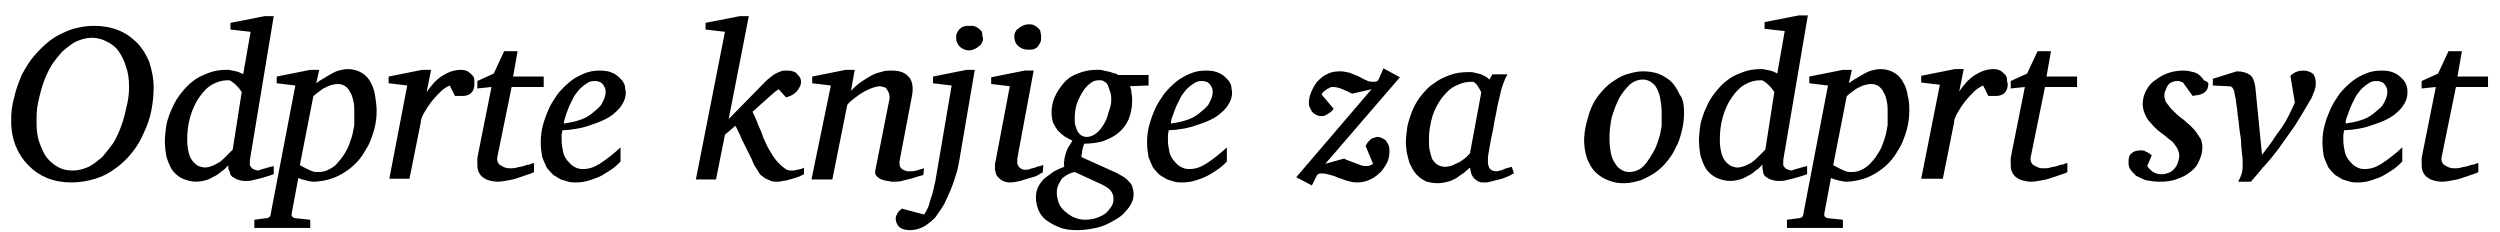
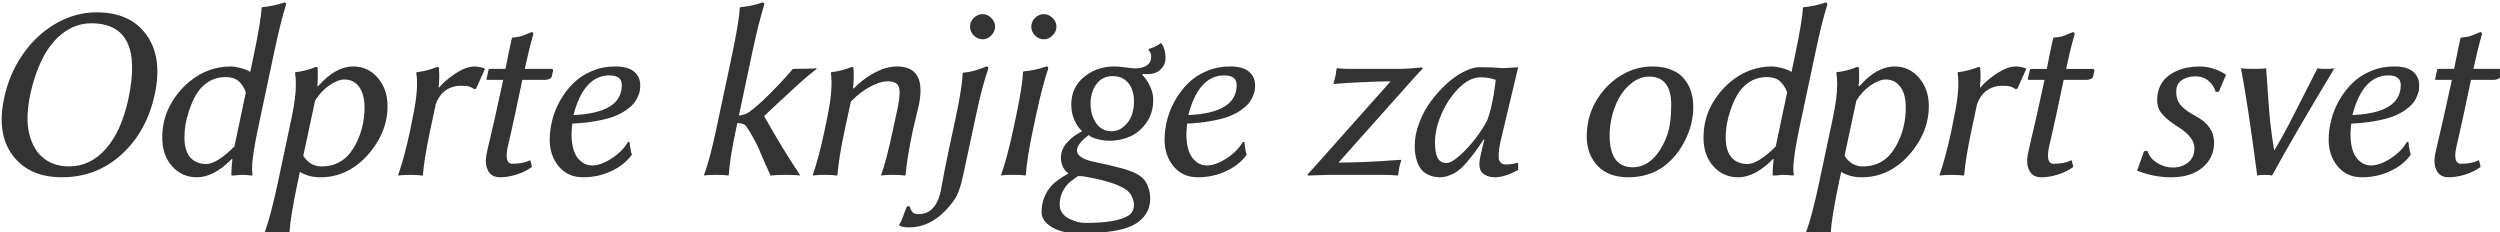
- <svg xmlns="http://www.w3.org/2000/svg" width="108" height="10" fill="none">
-   <path fill="#000" d="m106.097 3.758-.612 2.996c-.032.097 0 .161 0 .226.033.064.065.129.129.161l.194.097a.546.546 0 0 0 .225.032c.097 0 .193 0 .29-.032.097-.033.193-.033.29-.065.097-.032.161-.064.258-.064a.457.457 0 0 1 .193-.065v.387c-.032.032-.129.064-.225.097-.129.032-.258.096-.387.128a2.12 2.12 0 0 1-.483.13 2.537 2.537 0 0 1-.451.064c-.162 0-.323-.032-.419-.065-.129-.032-.194-.096-.29-.16a.691.691 0 0 1-.161-.258c-.033-.097-.033-.226-.033-.323v-.193c0-.064.033-.129.033-.193l.58-2.9-.613.064V3.5l.709-.322.451-.967h.58l-.193 1.096h1.321v.451h-1.386Zm-2.964.225c0-.064 0-.128-.032-.193-.032-.064-.064-.129-.097-.16-.032-.033-.096-.098-.161-.098-.064-.032-.129-.032-.225-.032a.517.517 0 0 0-.29.097 1.77 1.77 0 0 0-.29.225c-.097.097-.161.194-.258.323l-.193.386c-.065.13-.097.258-.161.42-.065.16-.097.257-.097.386.193-.033.419-.065.612-.13.226-.064.419-.16.58-.29.161-.128.322-.257.419-.386.129-.225.193-.386.193-.547Zm.87 0a.906.906 0 0 1-.129.484 1.28 1.28 0 0 1-.322.386c-.129.13-.29.226-.483.323-.193.096-.387.16-.58.225a3.401 3.401 0 0 1-.612.161 3.958 3.958 0 0 1-.612.065c0 .064-.033.129-.033.225v.226c0 .16.033.322.065.483.032.161.096.258.193.387.097.096.161.193.29.257a.69.69 0 0 0 .387.097c.225 0 .451-.064.709-.225a6.56 6.56 0 0 0 .902-.71v.613a3.016 3.016 0 0 1-.322.29c-.129.097-.29.193-.452.29-.161.096-.354.16-.547.225a1.88 1.88 0 0 1-.612.097c-.097 0-.194 0-.323-.032-.096-.032-.225-.065-.322-.097-.096-.064-.225-.129-.322-.193a2.906 2.906 0 0 1-.29-.322 6.322 6.322 0 0 1-.193-.451 3.548 3.548 0 0 1-.065-.645c0-.258.032-.515.097-.74.064-.259.161-.484.258-.71.096-.225.257-.45.386-.644a3.93 3.93 0 0 1 .516-.516 2.32 2.32 0 0 1 .612-.354c.225-.097.451-.129.677-.129.225 0 .418.032.547.097.161.064.258.16.355.258a.671.671 0 0 1 .193.322.913.913 0 0 1 .032.257Zm-3.963-.386c0 .097 0 .161-.032.225a.458.458 0 0 1-.064.194c-.033.064-.033.129-.065.16-.032.065-.032.097-.064.13-.226.386-.451.773-.677 1.127a65.63 65.63 0 0 0-.709 1c-.225.29-.45.58-.676.805-.194.257-.387.45-.516.612h-.547c.064-.13.128-.258.16-.387.033-.129.033-.225.033-.354v-.13c0-.096 0-.192-.032-.321 0-.13-.033-.29-.033-.451 0-.161-.032-.355-.064-.548-.032-.193-.032-.387-.065-.548-.032-.193-.032-.354-.064-.515-.032-.161-.032-.323-.064-.42-.033-.128-.033-.225-.065-.29-.032-.064-.064-.128-.096-.128-.033-.032-.065-.032-.13-.032l-.676-.032v-.29l1.031-.323c.258 0 .451.065.58.161.129.097.193.29.225.516l.29 2.932c.162-.226.323-.419.452-.612.128-.194.257-.387.386-.548a4.52 4.52 0 0 0 .322-.548c.097-.193.162-.354.258-.547l-.193-1.16c.064-.065.129-.097.225-.161a.953.953 0 0 1 .323-.065c.193 0 .354.065.45.161a.687.687 0 0 1 .097.387Zm-4.64.032a.607.607 0 0 1-.064.258c-.064.064-.096.129-.193.16a.598.598 0 0 1-.226.065c-.064 0-.16.033-.193.033l-.419-.58c-.032 0-.032-.033-.096-.033-.033-.032-.097-.032-.162-.032a.607.607 0 0 0-.257.065.389.389 0 0 0-.161.16 1.571 1.571 0 0 0-.097.226c-.032.065-.032.13-.032.194 0 .096.032.16.064.257.065.097.13.161.194.258l.257.258c.097.097.194.16.323.258.096.096.193.16.29.257.096.097.193.194.257.29l.194.29c.032.097.064.226.064.322 0 .194-.032.387-.129.58a1.054 1.054 0 0 1-.354.484 1.689 1.689 0 0 1-.58.322c-.226.097-.484.129-.773.129-.226 0-.42-.032-.613-.065a5.25 5.25 0 0 1-.419-.193c-.096-.097-.193-.193-.257-.29-.065-.097-.065-.225-.065-.322 0-.161.032-.29.13-.355.096-.096.225-.128.418-.128.064 0 .129 0 .161.032s.097.032.129.064.097.032.097.065c.032.032.064.032.064.064l-.193.451a.981.981 0 0 0 .257.258.687.687 0 0 0 .387.097c.097 0 .193-.033.29-.065a.578.578 0 0 0 .226-.16.7.7 0 0 0 .16-.259c.033-.096.065-.225.065-.322a.607.607 0 0 0-.064-.258c-.032-.096-.097-.16-.161-.257-.065-.097-.162-.161-.258-.226-.097-.097-.193-.161-.322-.258a1.975 1.975 0 0 1-.29-.257c-.097-.097-.161-.194-.258-.29a1.506 1.506 0 0 1-.161-.323 1.156 1.156 0 0 1-.065-.354c0-.226.065-.451.162-.612a1.12 1.12 0 0 1 .418-.451 1.79 1.79 0 0 1 .548-.29c.193-.065.419-.097.612-.097.194 0 .322.032.451.065a.623.623 0 0 1 .29.16c.065.065.13.13.161.194.162.064.194.097.194.161Zm-7.055.129-.612 2.996c-.033.097 0 .161 0 .226.032.064.064.129.128.161l.194.097a.549.549 0 0 0 .225.032c.097 0 .194 0 .29-.032.097-.033.194-.033.29-.065.097-.032.161-.064.258-.064.064-.032.129-.065.193-.065v.387c-.032.032-.129.064-.225.097-.13.032-.258.096-.387.128a2.12 2.12 0 0 1-.483.13c-.161.032-.322.064-.451.064a1.43 1.43 0 0 1-.42-.065c-.128-.032-.192-.096-.29-.16a.703.703 0 0 1-.16-.258c-.032-.097-.032-.226-.032-.323v-.193c0-.064.032-.129.032-.193l.58-2.9-.612.064V3.5l.708-.322.451-.967h.58l-.193 1.096h1.321v.451h-1.385Zm-1.611-.097a.607.607 0 0 1-.065.258.388.388 0 0 1-.16.161.607.607 0 0 1-.258.065h-.355l-.225-.451a1.348 1.348 0 0 0-.387.257 4.954 4.954 0 0 0-.387.42 4.198 4.198 0 0 0-.322.482c-.097.162-.161.323-.161.451l-.483 2.417h-.935l.806-4.06-.806-.096v-.29l1.45-.29h.387l-.194.966c.194-.29.42-.547.677-.709.258-.16.516-.257.806-.257.129 0 .225.032.29.064.064.032.128.097.193.161a.293.293 0 0 1 .096.226c0 .096.033.16.033.225Zm-5.188 1.16c0-.129 0-.29-.032-.419-.032-.16-.064-.29-.129-.386a.693.693 0 0 0-.225-.29.544.544 0 0 0-.322-.097c-.13 0-.226.032-.355.065-.129.064-.225.096-.322.16-.097.065-.161.13-.258.194-.064.064-.129.097-.129.129l-.58 2.964c.033 0 .065.032.13.064l.193.097c.064.032.129.065.225.097.065.032.161.032.258.032a.91.91 0 0 0 .483-.129 1.3 1.3 0 0 0 .387-.322c.129-.129.225-.29.322-.451.097-.161.161-.355.226-.548.064-.193.096-.387.128-.58v-.58Zm.935-.032c0 .258-.032.515-.097.773a4.541 4.541 0 0 1-.258.71c-.129.225-.257.45-.419.643a2.567 2.567 0 0 1-.547.484 2.414 2.414 0 0 1-.645.322 2.744 2.744 0 0 1-.74.129c-.13 0-.258-.032-.387-.065a1.497 1.497 0 0 1-.29-.096l-.29 1.546c0 .065 0 .097.032.13a.246.246 0 0 0 .161.064l.612.064v.354h-2.416v-.354l.483-.064c.129 0 .226-.065.226-.194l1.063-5.541-.806-.097v-.29l1.45-.29H80l-.129.58c.097-.065.161-.129.29-.193.097-.065.226-.13.322-.194.13-.064.226-.129.355-.16.129-.033.257-.065.386-.065.258 0 .451.064.612.16a.98.98 0 0 1 .387.42c.097.16.161.354.193.58.065.225.065.45.065.644Zm-5.445 2.126v.226a.448.448 0 0 0 .096.129.244.244 0 0 0 .13.064c.031 0 .096.033.096.033.032 0 .064 0 .129-.033.064-.032.129-.032.225-.064.065-.032.13-.032.226-.065l.129-.032v.355c-.032 0-.097.032-.193.064-.097.032-.226.064-.323.097l-.386.096c-.13.033-.226.033-.323.033-.16 0-.257-.033-.354-.065-.097-.032-.161-.097-.225-.129a.293.293 0 0 1-.097-.225c-.032-.097-.032-.194-.032-.29-.097.096-.162.193-.29.258a1.157 1.157 0 0 1-.322.225c-.13.064-.226.129-.355.161a1.616 1.616 0 0 1-.387.065c-.257 0-.483-.065-.676-.162a1.206 1.206 0 0 1-.419-.386c-.097-.161-.161-.355-.226-.548a3.95 3.95 0 0 1-.064-.612c0-.258.032-.516.064-.741.065-.258.13-.483.258-.741.097-.226.226-.451.387-.645.16-.193.322-.386.515-.515.194-.161.42-.258.677-.354.258-.097.515-.13.773-.13.065 0 .13 0 .226.033.064 0 .129.032.193.032.064.032.129.032.161.065.065.032.097.032.129.064l.322-1.836-.87-.097v-.29l1.482-.29h.387l-1.063 6.25Zm-.387-2.932s0-.032-.064-.096c-.032-.065-.097-.129-.161-.193a.854.854 0 0 0-.194-.162c-.064-.064-.129-.064-.193-.064-.226 0-.451.064-.677.193-.225.13-.386.322-.547.548-.162.226-.29.516-.387.838a3.618 3.618 0 0 0-.129 1.03c0 .194.032.387.065.516a.905.905 0 0 0 .16.355c.065.096.162.16.258.225.097.032.194.065.29.065a.942.942 0 0 0 .29-.065c.097-.032.194-.096.323-.16a2.08 2.08 0 0 0 .29-.259l.29-.29.386-2.48Zm-4.865.87c0-.225-.032-.418-.064-.612a1.464 1.464 0 0 0-.162-.45c-.064-.13-.16-.194-.257-.259a.621.621 0 0 0-.323-.096.884.884 0 0 0-.58.225 2.779 2.779 0 0 0-.45.58 5.05 5.05 0 0 0-.323.838 4.4 4.4 0 0 0-.096.934c0 .226.032.451.064.612.032.162.097.323.193.452a.669.669 0 0 0 .258.257.621.621 0 0 0 .322.097.89.89 0 0 0 .42-.097c.128-.064.257-.193.354-.322a5.47 5.47 0 0 0 .29-.451c.096-.161.16-.354.225-.548.065-.193.097-.386.129-.58v-.58Zm.967.033c0 .257-.033.515-.097.773s-.129.483-.258.709a2.452 2.452 0 0 1-.386.612 2.42 2.42 0 0 1-.516.483 3.672 3.672 0 0 1-.612.322c-.226.065-.451.13-.709.13a1.73 1.73 0 0 1-.709-.13 1.608 1.608 0 0 1-.547-.354c-.162-.161-.258-.354-.355-.58a2.746 2.746 0 0 1-.129-.741c0-.258.032-.516.097-.773.064-.258.129-.484.225-.71a2.45 2.45 0 0 1 .387-.611c.161-.194.322-.355.516-.484.193-.128.386-.257.612-.322.225-.064.45-.129.709-.129.225 0 .45.033.644.097.193.064.387.193.548.322.16.161.29.355.386.58.161.193.194.483.194.806Zm-8.764-.87s0-.065-.032-.097a.708.708 0 0 0-.097-.161c-.032-.064-.064-.129-.129-.161-.032-.032-.064-.065-.096-.065-.258 0-.452.033-.645.13a1.275 1.275 0 0 0-.483.321 2.43 2.43 0 0 0-.355.452 2.858 2.858 0 0 0-.257.547 3.748 3.748 0 0 0-.13.58c-.031.194-.031.387-.031.548 0 .129 0 .258.032.387.032.128.064.257.096.354a.869.869 0 0 0 .226.258.65.65 0 0 0 .355.096c.096 0 .225-.032.322-.064.096-.064.225-.097.322-.161.096-.065.193-.129.258-.193l.16-.162.484-2.61Zm1.418 3.48c-.033 0-.097.032-.194.096-.096.032-.225.097-.322.129l-.386.097c-.13.032-.226.064-.323.064-.129 0-.225 0-.29-.032a.662.662 0 0 1-.193-.13.674.674 0 0 1-.129-.192c-.032-.097-.032-.161-.064-.29-.065.064-.161.129-.258.225-.097.065-.193.13-.322.226-.13.064-.226.129-.387.16a1.601 1.601 0 0 1-.419.065c-.193 0-.354-.032-.483-.064-.129-.065-.258-.13-.354-.226a1.232 1.232 0 0 1-.258-.322c-.065-.129-.13-.225-.161-.354l-.097-.387c0-.129-.032-.258-.032-.354 0-.258.032-.484.064-.741a4.72 4.72 0 0 1 .226-.71c.096-.225.225-.45.386-.644.162-.193.323-.386.548-.515.194-.161.419-.258.677-.355.258-.096.515-.128.837-.128a.71.71 0 0 1 .258.032c.097.032.161.032.258.064l.193.097a.703.703 0 0 1 .161.129l.13-.226h.644a.244.244 0 0 1-.065.13c-.032.064-.032.096-.064.16-.032.065-.032.097-.065.161a.325.325 0 0 1-.032.097 3.346 3.346 0 0 0-.096.387c-.033.16-.097.354-.13.58-.032.225-.096.418-.128.676-.032.226-.097.451-.13.645a15.75 15.75 0 0 1-.096.547c-.032.161-.032.258-.032.355 0 .16.032.29.097.354.064.065.16.097.29.097.032 0 .064 0 .129-.032.064 0 .128-.033.193-.065.064-.032.129-.032.193-.064.064 0 .097-.033.129-.033l.097.29Zm-8.152-.42.806-.225c.064.032.129.064.225.097.097.032.161.064.258.096.097.033.161.065.258.097a.629.629 0 0 0 .225.032c.065 0 .13 0 .161-.032.065-.032.097-.032.13-.064a1101144416387.069 1101144416387.069 0 0 0 .192-.194l-.515-.58c.032-.064.064-.096.097-.16l.128-.13c.065-.032.097-.064.162-.064.064-.032.096-.032.128-.032.097 0 .162.032.226.064s.129.065.161.129.097.129.097.193c.032.065.032.13.032.226 0 .193-.032.386-.129.548-.097.16-.193.322-.322.418a1.35 1.35 0 0 1-.451.29 1.293 1.293 0 0 1-.483.097c-.162 0-.29-.032-.42-.064-.128-.033-.257-.097-.386-.13a1.57 1.57 0 0 0-.354-.128c-.13-.032-.226-.065-.355-.065h-.096a.244.244 0 0 0-.13.065l-.225.45-.676-.354 3.254-3.801-.838.193a4.954 4.954 0 0 0-.419-.193.992.992 0 0 0-.419-.097c-.032 0-.096 0-.129.032-.032.032-.096.032-.128.065-.033.032-.097.064-.13.096a.441.441 0 0 0-.096.13l.516.611c0 .033-.033.033-.065.097a.453.453 0 0 1-.129.097.707.707 0 0 1-.16.096c-.065.033-.13.033-.194.033-.097 0-.161-.033-.226-.065a.703.703 0 0 1-.16-.129l-.097-.193c-.033-.065-.033-.129-.033-.193 0-.162.033-.29.097-.451a2.05 2.05 0 0 1 .258-.452c.129-.128.258-.257.419-.322.16-.096.354-.129.58-.129.128 0 .29.033.418.065.13.064.258.096.387.16.129.065.226.13.322.162.097.064.226.064.322.064h.065a.244.244 0 0 0 .129-.064l.225-.516.71.387-3.223 3.738Zm-4.865-3.092c0-.065 0-.13-.032-.194s-.065-.129-.097-.16c-.032-.033-.096-.098-.16-.098-.065-.032-.13-.032-.226-.032a.52.52 0 0 0-.29.097 1.77 1.77 0 0 0-.29.225c-.097.097-.161.194-.258.323l-.193.386c-.065.13-.097.258-.162.42-.064.16-.096.257-.096.386.193-.033.419-.065.612-.13.226-.064.419-.16.58-.29.161-.128.322-.257.419-.386.129-.225.193-.386.193-.547Zm.838 0a.91.91 0 0 1-.13.483 1.29 1.29 0 0 1-.321.386 1.8 1.8 0 0 1-.484.323c-.193.096-.386.16-.58.225a3.317 3.317 0 0 1-.612.161 3.948 3.948 0 0 1-.612.065c0 .064-.032.129-.032.225v.226c0 .16.032.322.064.483a.886.886 0 0 0 .194.387c.096.096.16.193.29.257a.687.687 0 0 0 .386.097c.226 0 .451-.064.71-.225a6.53 6.53 0 0 0 .901-.71v.613a2.898 2.898 0 0 1-.322.29c-.129.097-.29.193-.451.29a2.786 2.786 0 0 1-.548.225 1.876 1.876 0 0 1-.612.097c-.097 0-.193 0-.322-.032-.097-.032-.226-.065-.322-.097-.097-.064-.226-.129-.323-.193a2.906 2.906 0 0 1-.29-.322 6.317 6.317 0 0 1-.193-.451c-.032-.194-.064-.387-.064-.645s.032-.515.096-.74a4.6 4.6 0 0 1 .258-.71c.097-.225.258-.45.387-.644.16-.193.322-.354.515-.516a2.38 2.38 0 0 1 .613-.354c.225-.097.45-.129.676-.129.226 0 .419.032.548.097a.99.99 0 0 1 .354.258.668.668 0 0 1 .194.322c0 .129.032.193.032.257ZM48.103 8.59a.544.544 0 0 0-.097-.322c-.064-.097-.193-.194-.386-.29l-1.192-.548c-.162.032-.29.097-.387.161-.097.064-.193.129-.226.226a.965.965 0 0 0-.128.257c-.033.097-.033.194-.033.29 0 .097.032.226.065.355a.834.834 0 0 0 .225.354c.097.097.226.193.387.29.16.065.322.129.515.129.226 0 .42-.032.58-.097.161-.064.29-.129.387-.225.097-.097.161-.194.225-.29a.589.589 0 0 0 .065-.29Zm-.097-4.253c0-.129 0-.226-.032-.322l-.097-.29a.33.33 0 0 0-.16-.194c-.065-.064-.162-.064-.258-.064a.537.537 0 0 0-.355.129 1.15 1.15 0 0 0-.322.354 2.565 2.565 0 0 0-.258.516 2.076 2.076 0 0 0-.096.644c0 .129 0 .226.032.322.032.097.064.194.096.258.065.065.097.129.162.161a.466.466 0 0 0 .225.065c.161 0 .29-.065.419-.161.129-.097.225-.226.322-.387s.161-.322.193-.483c.097-.258.13-.42.13-.548Zm.806-.612a.644.644 0 0 1 .064.29c.032.096.032.225.032.354 0 .29-.064.58-.16.806a1.575 1.575 0 0 1-.452.58c-.193.16-.419.257-.676.354a3.177 3.177 0 0 1-.774.097c-.032.032-.032.096-.064.16 0 .065-.032.097-.032.162 0 .064 0 .096-.032.16v.098l1.288.58c.161.064.29.128.387.193.129.064.225.129.322.225.097.097.161.161.193.258.033.097.065.226.065.355a.858.858 0 0 1-.097.386 1.431 1.431 0 0 1-.258.355 1.288 1.288 0 0 1-.386.322 3.522 3.522 0 0 1-.483.258 2.499 2.499 0 0 1-.58.16 3.568 3.568 0 0 1-.613.065c-.322 0-.58-.032-.805-.129a2.474 2.474 0 0 1-.58-.322 1.068 1.068 0 0 1-.322-.451 1.458 1.458 0 0 1-.097-.516c0-.16.032-.322.097-.45a1.43 1.43 0 0 1 .258-.355l.386-.29c.161-.097.322-.161.483-.226 0-.064-.032-.16 0-.257 0-.097.033-.194.065-.323.032-.096.064-.193.129-.29.064-.096.096-.16.16-.257-.128-.065-.257-.13-.354-.194a2.084 2.084 0 0 1-.29-.257 2.818 2.818 0 0 1-.193-.323 1.629 1.629 0 0 1 .065-1.095c.096-.225.225-.419.386-.612a1.39 1.39 0 0 1 .612-.419 2.11 2.11 0 0 1 .806-.161c.129 0 .225 0 .322.032s.193.032.29.065c.097.032.161.064.226.064.064.032.096.064.128.064h1.29v.452l-.806.032Zm-3.77 3.737c-.032 0-.097.032-.193.097-.097.064-.226.096-.355.129-.129.032-.29.096-.419.129-.16.032-.29.064-.418.064a.687.687 0 0 1-.387-.097.753.753 0 0 1-.226-.225c-.032-.097-.064-.193-.064-.29 0-.097 0-.226.032-.322l.612-3.222-.805-.097v-.29l1.45-.29h.386l-.708 3.802v.193c0 .065.032.097.064.161a.419.419 0 0 0 .129.097c.064.032.097.032.161.032s.129 0 .193-.032c.065-.032.161-.032.226-.064a.597.597 0 0 1 .225-.065c.065-.032.13-.032.13-.064l-.033.354Zm-.064-5.832c0 .065 0 .13-.033.194a.704.704 0 0 1-.096.16c-.032.065-.097.098-.161.13-.065.032-.161.032-.258.032a.638.638 0 0 1-.451-.161.534.534 0 0 1-.161-.387c0-.064 0-.129.032-.193s.064-.129.129-.161a.674.674 0 0 1 .193-.129.607.607 0 0 1 .258-.064c.097 0 .161 0 .225.032a.674.674 0 0 1 .194.129c.064.064.096.096.096.16a.907.907 0 0 1 .033.258Zm-3.544 5.35c-.033.161-.065.354-.13.548-.064.193-.128.418-.225.644a11.49 11.49 0 0 1-.29.644c-.129.226-.258.387-.386.58a2.54 2.54 0 0 1-.484.387 1.313 1.313 0 0 1-.58.161c-.193 0-.354-.032-.483-.129a.517.517 0 0 1-.161-.354c0-.065 0-.097.032-.161.032-.033.032-.097.065-.13l.096-.096c.032-.032.065-.032.065-.064l.966.257c.032-.064.097-.128.13-.225.063-.097.096-.226.128-.354.032-.13.097-.258.129-.42.032-.16.064-.29.097-.418l.708-4.156-.805-.097v-.29l1.45-.29h.354l-.676 3.963Zm1.03-5.349c0 .065 0 .13-.032.194s-.064.129-.129.16a.673.673 0 0 1-.193.13.597.597 0 0 1-.225.064.613.613 0 0 1-.42-.16.534.534 0 0 1-.16-.388c0-.064 0-.128.032-.193.032-.064.064-.129.096-.16.065-.065.097-.098.194-.13.064-.032.16-.032.258-.032.096 0 .193 0 .257.032a.674.674 0 0 1 .194.13c.064.064.096.096.096.16 0 .065 0 .13.032.193ZM39.888 7.56c-.032 0-.097.032-.226.064-.096.032-.225.065-.322.097l-.386.097c-.13.032-.258.032-.355.032-.064 0-.129 0-.225-.032-.097 0-.194-.033-.29-.065a.578.578 0 0 1-.226-.16c-.064-.065-.064-.162-.032-.29l.58-2.933a.547.547 0 0 0 0-.322.525.525 0 0 0-.097-.193.177.177 0 0 0-.16-.097c-.065-.032-.13-.032-.162-.032-.064 0-.161.032-.29.064-.097.032-.225.097-.354.161a2.682 2.682 0 0 0-.387.258c-.129.097-.258.193-.354.322l-.645 3.222h-.902l.838-4.06-.806-.096v-.29l1.45-.29h.387l-.161.902c.096-.097.225-.225.354-.322.129-.097.29-.193.451-.29.161-.097.322-.161.483-.193.162-.065.323-.065.484-.065.354 0 .58.097.74.29.162.193.194.516.097.934l-.515 2.707c0 .097 0 .161.032.225a.251.251 0 0 0 .13.13c.063.032.096.032.16.064h.13c.096 0 .192 0 .289-.032.097-.033.193-.065.322-.097l-.032.29Zm-5.155-.032c-.097.032-.161.096-.29.128a3.685 3.685 0 0 1-.322.097 1.145 1.145 0 0 1-.322.065c-.097.032-.194.032-.258.032-.065 0-.161 0-.226-.032-.064-.033-.16-.065-.225-.097s-.13-.097-.194-.129a.565.565 0 0 1-.128-.161 3.2 3.2 0 0 0-.162-.258c-.064-.096-.096-.225-.16-.354l-.194-.387-.193-.386c-.065-.13-.097-.258-.161-.355-.033-.097-.097-.193-.13-.258l-.45.387-.387 1.933h-.87l1.257-6.38-.838-.096v-.29l1.482-.29h.387l-.87 4.446 1.546-1.578a1.63 1.63 0 0 1 .258-.226.979.979 0 0 1 .226-.161c.064-.032.128-.064.225-.097.065-.032.161-.032.226-.032.096 0 .193 0 .29.032.096.033.16.065.193.13a.565.565 0 0 1 .129.16.408.408 0 0 1 .032.194c0 .096-.064.225-.161.354-.097.129-.258.226-.483.29l-.323-.354a1.771 1.771 0 0 0-.29.225c-.096.097-.193.161-.29.258-.096.097-.193.161-.29.258-.096.096-.16.16-.257.225.032.097.096.194.129.29.064.129.096.258.16.387.065.129.13.29.162.419.064.129.129.29.193.418.065.13.161.258.226.387.096.129.16.226.258.322.096.097.16.161.257.226.097.064.161.097.258.097h.129c.064 0 .096-.033.161-.033.064 0 .097-.032.161-.032.064-.032.097-.032.129-.064v.29Zm-8.57-3.544c0-.065 0-.13-.033-.194-.032-.064-.064-.129-.096-.16-.033-.033-.097-.098-.161-.098-.065-.032-.13-.032-.226-.032a.52.52 0 0 0-.29.097 1.778 1.778 0 0 0-.29.225c-.096.097-.16.194-.258.323l-.193.386c-.064.13-.097.258-.161.42-.032.128-.097.257-.097.386.194-.033.42-.065.613-.13.225-.064.418-.16.58-.29.16-.128.322-.257.418-.386.13-.225.194-.386.194-.547Zm.87 0a.91.91 0 0 1-.13.483 1.28 1.28 0 0 1-.322.386c-.128.13-.29.226-.483.323a4.298 4.298 0 0 1-.58.225 3.317 3.317 0 0 1-.612.161 3.948 3.948 0 0 1-.612.065c0 .064-.032.129-.032.225v.226c0 .16.032.322.064.483.032.161.097.258.193.387.097.096.162.193.29.257a.687.687 0 0 0 .387.097c.226 0 .451-.064.709-.225a6.47 6.47 0 0 0 .902-.71v.613c-.097.097-.193.193-.322.29-.13.097-.29.193-.451.29-.161.096-.355.16-.548.225a1.876 1.876 0 0 1-.612.097c-.097 0-.194 0-.322-.032-.097-.032-.226-.065-.322-.097-.097-.064-.226-.129-.323-.193a2.906 2.906 0 0 1-.29-.322 6.317 6.317 0 0 1-.193-.451c-.032-.194-.064-.387-.064-.645s.032-.515.096-.74a4.59 4.59 0 0 1 .258-.71c.097-.225.258-.45.387-.644.16-.193.322-.354.515-.516.193-.16.387-.257.612-.354.226-.097.451-.129.677-.129.225 0 .419.032.548.097a1 1 0 0 1 .354.258.668.668 0 0 1 .193.322c0 .129.033.193.033.257Zm-4.93-.226-.612 2.996c-.032.097 0 .161 0 .226.032.064.064.129.129.161l.193.097a.549.549 0 0 0 .226.032c.096 0 .193 0 .29-.032.096-.033.193-.033.29-.065.096-.032.16-.064.257-.064a.457.457 0 0 1 .194-.065v.387c-.033.032-.13.064-.226.097-.129.032-.258.096-.387.128a2.12 2.12 0 0 1-.483.13 2.528 2.528 0 0 1-.45.064 1.43 1.43 0 0 1-.42-.065c-.129-.032-.193-.096-.29-.16a.703.703 0 0 1-.16-.258c-.033-.097-.033-.226-.033-.323v-.193c0-.064.032-.129.032-.193l.58-2.9-.612.064V3.5l.709-.322.45-.967h.58l-.193 1.096h1.321v.451h-1.385Zm-1.611-.097a.607.607 0 0 1-.064.258.388.388 0 0 1-.162.161.607.607 0 0 1-.257.065h-.355l-.225-.451a1.348 1.348 0 0 0-.387.257 4.954 4.954 0 0 0-.387.42 4.198 4.198 0 0 0-.322.482c-.096.162-.16.323-.16.451l-.484 2.417h-.87l.773-4.027-.805-.097v-.29l1.45-.29h.386l-.193.966c.193-.29.419-.547.677-.708.257-.161.515-.258.805-.258.129 0 .226.032.29.064a.886.886 0 0 1 .193.161.293.293 0 0 1 .097.226v.193Zm-5.187 1.16c0-.129 0-.29-.033-.419-.032-.16-.064-.29-.128-.386-.065-.13-.13-.226-.226-.29a.544.544 0 0 0-.322-.097c-.129 0-.226.032-.354.065-.13.064-.226.096-.323.16-.096.065-.16.13-.257.194-.065.064-.13.097-.13.129l-.58 2.964c.033 0 .065.032.13.064l.193.097c.064.032.129.065.226.097.064.032.16.032.257.032a.91.91 0 0 0 .484-.129.947.947 0 0 0 .386-.322 2.26 2.26 0 0 0 .322-.451c.097-.161.161-.355.226-.548.064-.193.096-.387.129-.58v-.58Zm.966-.032c0 .258-.032.515-.096.773a4.6 4.6 0 0 1-.258.71c-.129.225-.258.45-.419.643a2.567 2.567 0 0 1-.548.484 2.414 2.414 0 0 1-.644.322 2.745 2.745 0 0 1-.741.129c-.129 0-.258-.032-.387-.065a1.497 1.497 0 0 1-.29-.096l-.29 1.546c0 .065 0 .097.033.13a.246.246 0 0 0 .16.064l.613.064v.354h-2.417v-.354l.484-.064c.128 0 .225-.065.225-.194l1.063-5.541-.805-.097v-.29l1.45-.29h.386l-.128.58c.096-.065.16-.129.29-.193.096-.065.225-.13.322-.194.129-.064.225-.129.354-.16.129-.033.258-.065.387-.065.258 0 .45.064.612.16a.98.98 0 0 1 .387.42c.096.16.16.354.193.58.032.225.064.45.064.644Zm-5.477 2.126v.226a.449.449 0 0 0 .097.129.244.244 0 0 0 .129.064c.032 0 .096.033.096.033.033 0 .065 0 .13-.033.064-.032.128-.032.225-.064.064-.032.128-.032.225-.065l.13-.032v.355c-.033 0-.098.032-.194.064-.097.032-.226.064-.322.097l-.387.096c-.129.033-.226.033-.322.033-.161 0-.258-.033-.355-.065-.096-.032-.16-.097-.225-.129a.293.293 0 0 1-.097-.225c-.064-.065-.064-.13-.064-.258-.097.097-.161.193-.29.258a1.157 1.157 0 0 1-.322.225c-.13.065-.226.13-.355.161a1.617 1.617 0 0 1-.387.065c-.257 0-.483-.065-.676-.161a1.206 1.206 0 0 1-.419-.387 2.786 2.786 0 0 1-.225-.548 3.948 3.948 0 0 1-.065-.612c0-.258.032-.515.065-.74a3.38 3.38 0 0 1 .257-.742 2.65 2.65 0 0 1 .387-.644c.161-.194.322-.387.515-.516.194-.16.42-.258.677-.354.258-.097.516-.13.773-.13.065 0 .13 0 .226.033.064 0 .129.032.193.032.065.033.129.033.161.065.065.032.097.032.13.064l.321-1.836-.87-.097v-.29l1.482-.29h.387l-1.03 6.218Zm-.354-2.932s0-.032-.065-.096c-.032-.065-.097-.129-.16-.193a.854.854 0 0 0-.194-.162c-.065-.064-.13-.064-.194-.064-.225 0-.45.064-.676.193-.226.13-.387.322-.548.548-.16.226-.29.516-.386.838a3.62 3.62 0 0 0-.13 1.03c0 .194.033.387.065.516a.869.869 0 0 0 .419.58.94.94 0 0 0 .29.065.94.94 0 0 0 .29-.065c.097-.032.193-.096.322-.16.097-.065.193-.162.29-.259l.29-.29.387-2.48Zm-4.865-.225c0-.322-.033-.612-.13-.87a2.194 2.194 0 0 0-.322-.677c-.128-.193-.322-.322-.515-.418a1.362 1.362 0 0 0-.644-.162c-.226 0-.451.065-.677.162-.193.096-.387.257-.58.418a5.121 5.121 0 0 0-.483.613 4.3 4.3 0 0 0-.355.773c-.096.258-.16.548-.225.838-.065.29-.065.58-.065.87 0 .322.033.612.13.87.096.257.193.483.321.644.13.16.323.322.516.419.193.096.387.129.612.129.226 0 .451-.065.677-.162.193-.096.386-.257.58-.418.16-.194.322-.387.483-.613a4.3 4.3 0 0 0 .354-.773c.097-.258.161-.548.226-.838.064-.257.097-.515.097-.805Zm1.063 0c0 .322-.032.677-.097.999a3.789 3.789 0 0 1-.322.966 3.44 3.44 0 0 1-.516.87 3.53 3.53 0 0 1-.708.677 2.793 2.793 0 0 1-.87.45 3.63 3.63 0 0 1-1.031.162c-.387 0-.741-.064-1.064-.193a2.38 2.38 0 0 1-.805-.548 2.52 2.52 0 0 1-.548-.838 2.89 2.89 0 0 1-.193-1.095 3.4 3.4 0 0 1 .129-.999c.064-.322.193-.644.322-.967.161-.29.322-.58.548-.837a4.66 4.66 0 0 1 .709-.677c.257-.193.547-.322.87-.45.322-.098.644-.162.998-.162.387 0 .741.064 1.063.193.323.13.58.322.806.548.225.226.387.516.515.806.13.418.194.74.194 1.095Z" />
+ <svg xmlns="http://www.w3.org/2000/svg" fill="none" viewBox="0 0 108 10">
+   <path fill="#000" d="M3.937 1.006q-.318 0-.625.105-.302.099-.61.333-.301.229-.557.578-.255.344-.474.87-.219.52-.36 1.172-.218 1.03-.046 1.724.172.693.62 1.047t1.099.354q.917 0 1.588-.76.677-.76.98-2.183.681-3.24-1.615-3.24m2.755 3.037q-.344 1.63-1.432 2.62-1.08.995-2.589.994-1.4 0-2.114-.932-.708-.932-.38-2.479.218-1.04.796-1.88.583-.85 1.422-1.339Q3.24.532 4.177.533q1.45 0 2.145.968.703.964.37 2.542m3.436 2.281.495-2.344q-.14-.333-.333-.49-.193-.16-.547-.16-.698 0-1.156.588-.234.302-.427.885-.193.578-.193 1.125 0 .583.25.87.255.286.687.287.464 0 1.224-.76m-.12.547q-.775.786-1.5.787-.645 0-1.072-.474-.427-.48-.427-1.235t.323-1.37q.328-.62.849-1.052.797-.656 1.78-.656.178 0 .438.068.26.067.412.166l.146-.692Q11.28.873 11.3.345l.026-.036q.48-.037.954-.204.093 0 .072.11-.229.724-.5 2.005l-.697 3.286q-.266 1.25-.266 1.782 0 .12.02.265l-.025.032q-.203-.032-.47-.032-.062 0-.353.032-.031 0-.052-.01-.021-.006-.016-.022.01-.406.047-.682zm3.604-2.526-.51 2.385q.296.458.786.459.917 0 1.406-.828.453-.776.453-1.72 0-.572-.234-.89t-.63-.317q-.287 0-.652.25t-.62.661m-1.006.703q.177-.844.177-1.4 0-.287-.036-.5l.02-.032q.428-.042.876-.224.052 0 .067.02.016.016.016.09.005.088.005.234 0 .234-.02.484l.041-.005q.74-.844 1.505-.844.651 0 1.068.495t.417 1.208q0 .755-.354 1.407-.354.646-.88 1.078-.74.599-1.657.599-.516 0-.896-.235l-.099.474q-.313 1.49-.349 2.13l-.031.032q-.135-.032-.5-.032-.167 0-.302.006-.13.01-.182.02l-.047.006-.005-.032q.255-.693.562-2.13zm6.343-1.27h.02q.308-.35.74-.626.438-.28.787-.28.182 0 .422.072l.03.042-.38.843-.088.021q-.073-.067-.187-.104-.115-.036-.188-.036-.068-.006-.213-.006-.38 0-.704.245-.24.203-.364.558l-.24 1.125q-.266 1.27-.312 1.921l-.032.032q-.172-.031-.5-.032-.146 0-.276.006l-.192.015-.058.01-.01-.03q.266-.756.516-1.922l.114-.584q.26-1.21.151-1.9l.021-.032q.427-.042.875-.224.052 0 .068.02.02.016.015.09.032.327-.015.775m2.89-.803.098-.5.094-.453q.036-.188.083-.37l.026-.03q.198-.016.318-.043.125-.03.281-.098t.224-.094q.094 0 .073.11-.188.65-.364 1.478h1.15q.042 0 .058.021.02.016.015.047l-.057.266q-.015.062-.11.104-.088.036-.176.036h-.985l-.323 1.521-.182.823-.13.568q-.151.714.208.713.464 0 .771-.156l.073.292q-.281.208-.661.328t-.724.12q-.354 0-.506-.271-.15-.276-.083-.677.031-.177.172-.766.13-.542.198-.854l.36-1.64h-.683q-.047 0-.037-.048l.084-.38q.01-.047.041-.047zm5.024.698q0-.417-.531-.416-1.11 0-1.558 1.713 2.09-.088 2.089-1.297m-2.14 1.667q0 .02-.011.12t-.016.192q-.005.089-.005.13 0 .673.25 1.021.255.344.64.344.38 0 .85-.307.474-.313.703-.714l.062.01.021.167.037.224q.02.1.047.151-.323.448-.891.714-.563.266-1.224.266-.651 0-1.047-.47-.391-.473-.39-1.155 0-.411.109-.844.109-.438.344-.85.234-.416.562-.739.328-.328.797-.526.474-.203 1.015-.203.557 0 .818.224.266.224.266.594 0 .109-.016.219-.015.104-.088.27-.068.161-.188.302-.115.135-.338.292-.224.151-.521.266-.297.109-.76.192-.459.084-1.027.11m7.2-.349q.281-.031.448-.156.333-.23.885-.782t1-1.078q.823 0 1.016-.03l.01.03q-.344.26-.77.646l-.922.85-.578.546q.823 1.46 1.546 2.537l-.02.03q-.125-.03-.589-.03-.422 0-.661.03l-.297-.666-.235-.552q-.083-.182-.224-.432-.135-.25-.312-.505-.083-.1-.365-.115l-.067.318q-.26 1.22-.302 1.922l-.027.03q-.14-.03-.505-.03-.167 0-.302.005-.13.01-.177.015l-.052.01-.005-.03q.245-.656.515-1.922l.683-3.209q.323-1.54.343-2.078l.027-.036q.479-.037.953-.203.099 0 .073.11-.266.89-.5 1.994zm7.514.64q-.266 1.27-.312 1.923l-.02.03q-.194-.03-.511-.03-.146 0-.282.005l-.187.015-.057.01v-.03q.219-.59.505-1.922l.224-1.042q.125-.651.02-.865-.098-.214-.479-.213-.292 0-.718.219-.422.214-.86.656l-.27 1.245q-.26 1.23-.308 1.921l-.031.032q-.172-.031-.5-.032-.146 0-.276.006l-.193.015-.057.01-.01-.03q.254-.72.51-1.922l.12-.584q.255-1.24.15-1.9l.022-.032q.427-.042.875-.224.052 0 .067.02.021.016.016.09.026.338-.02.796l.02.032q.359-.37.75-.6.396-.228.65-.291.26-.068.48-.068 1.29 0 .938 1.688-.037.172-.13.536-.09.365-.126.537m1.213 2.594q.01-.041.041-.234.032-.188.105-.568.072-.385.182-.896l.318-1.479q.276-1.3.291-1.88l.026-.031q.125-.01.235-.026.115-.021.229-.052L42.254 3q.068-.02.198-.067l.166-.063q.094 0 .073.104-.26.75-.505 1.901l-.578 2.698q-.125.578-.27.865-.142.286-.485.65-.703.735-1.578.735-.302 0-.427-.083l-.006-.031q.084-.11.188-.407.104-.292.151-.385l.11-.01q.036.104.051.14.016.037.063.1.042.062.11.083.067.02.171.02.74 0 .964-1.026m1.416-6.692q-.16-.167-.161-.38 0-.215.161-.376.167-.167.38-.166.215 0 .376.166.167.161.166.375 0 .214-.166.38-.161.168-.375.167-.214 0-.38-.166m1.822 3.515q.286-1.35.302-1.932l.026-.031q.484-.037.985-.214.099 0 .078.104-.255.76-.5 1.901l-.162.756q-.25 1.19-.302 1.922l-.026.03q-.146-.03-.51-.03-.167 0-.297.005l-.182.015-.047.01-.006-.03q.255-.708.516-1.922zm.823-3.515q-.161-.167-.161-.38 0-.215.161-.376.167-.167.38-.166t.38.166q.167.161.167.375t-.167.38q-.167.168-.38.167t-.38-.166m1.863 6.073q-.041.03-.135.093l-.14.105q-.048.03-.11.088-.063.057-.104.11-.307.374-.308.843 0 .208.12.37.125.161.308.245.182.088.354.13t.312.042q1.36 0 1.86-.308.255-.156.255-.479 0-.156-.089-.349-.083-.188-.265-.312-.526-.35-1.855-.568-.03-.005-.104-.005-.067 0-.099-.005M47.93 6.08q-.245 0-.516-.068t-.38-.177q-.51.385-.51.661 0 .323.671.48l.448.098q.35.073.495.115l.4.104q.25.073.418.146t.286.156q.245.172.344.443.104.276.104.531 0 .75-.703 1.14-.396.215-1.078.298-.677.083-1.282.083-.422 0-.786-.104t-.604-.323-.24-.51q0-.635.417-1.12.203-.234.745-.542-.146-.088-.24-.276-.088-.193-.088-.406 0-.35.26-.646.266-.297.656-.495-.203-.182-.338-.49-.13-.312-.13-.656 0-.745.552-1.198.557-.453 1.312-.453.177 0 .495.042t.4.042q.308 0 .5-.125.194-.13.194-.396 0-.146-.115-.276l.01-.042q.203-.068.245-.088.188-.094.266-.162l.042.01q.172.255.171.62 0 .297-.208.5-.203.203-.547.203h-.224l-.031.026q.203.203.339.5.14.292.14.584 0 .557-.281.969-.276.41-.698.609-.422.193-.911.193m1.057-1.703q0-.495-.245-.792t-.672-.297q-.453 0-.708.349-.25.349-.25.844 0 .484.24.838.24.35.676.35.37 0 .662-.345.297-.349.297-.947m4.436-.704q0-.417-.531-.416-1.11 0-1.557 1.713 2.09-.088 2.088-1.297m-2.14 1.667q0 .02-.01.12t-.017.193q-.005.088-.005.13 0 .672.25 1.02.255.345.64.344.38 0 .85-.307.474-.313.703-.713l.063.01.02.167.037.224q.02.099.047.15-.323.449-.891.714-.563.266-1.224.266-.651 0-1.047-.469-.39-.474-.39-1.156 0-.411.109-.844.109-.438.344-.849.234-.417.562-.74.328-.328.797-.526.474-.203 1.016-.203.557 0 .817.224.266.224.266.594 0 .109-.016.219-.015.104-.088.27-.068.162-.188.303-.115.135-.338.291-.224.151-.521.266-.297.109-.76.193-.459.083-1.027.109m6.544 1.682q.578 0 1.25-.03.672-.032 1.057-.063l.386-.026.015.03q-.047.13-.093.334-.01.052-.021.14-.005.084-.016.147l-.031.03q-.234-.03-.589-.03h-2.411l-.87.03-.02-.046.301-.328 3.292-3.698q-.542.005-1.156.036-.615.026-.959.053l-.338.026-.016-.032q.037-.104.089-.328.01-.042.015-.078.006-.042.01-.099.006-.062.016-.114l.026-.032q.234.031.594.032h2.177q.135 0 .339-.016.208-.016.364-.031.156-.016.172-.016.058 0 .042.063-.115.109-.417.447zm6.415-1.807q.12-.302.214-.745t.125-.729l.036-.292q-.28-.109-.661-.109-.464 0-.932.464-.464.464-.75 1.12-.281.65-.282 1.213 0 .464.115.687.12.22.385.22t.818-.563q.552-.568.932-1.266m.589.865q-.089.38-.089.682 0 .172.084.26.088.084.229.084.234 0 .51-.073l.021.031v.276l-.281.14q-.1.053-.318.115-.219.063-.417.063-.27 0-.468-.136-.193-.14-.193-.427 0-.177.078-.5l.136-.557-.021-.02q-.23.343-.375.54t-.35.438q-.202.24-.369.365-.161.125-.375.208-.208.089-.427.089-.26 0-.458-.089-.198-.083-.318-.213-.115-.135-.188-.318-.073-.188-.099-.36-.026-.176-.026-.374 0-.484.193-.995.193-.51.5-.927.313-.422.682-.76.37-.34.75-.527.38-.193.683-.192.563 0 .849.03.115.022.448-.004t.364-.026zm4.482-2.22q.39-.447.927-.718.536-.27 1.146-.27.474 0 .823.145.354.141.552.396.203.25.297.552t.093.662q0 .729-.354 1.437t-.937 1.135q-.63.458-1.516.459-.865 0-1.333-.5-.464-.5-.464-1.266 0-1.15.766-2.031m1.927-.551q-.385 0-.735.265-.344.26-.567.667-.22.406-.323.88-.078.365-.078.724 0 1.38 1 1.38.599 0 1.041-.557.286-.365.454-.86.167-.494.166-1.27 0-1.23-.958-1.23m5.473 3.015.494-2.343q-.14-.333-.333-.49-.193-.161-.547-.161-.698 0-1.156.588-.234.302-.427.886-.193.578-.193 1.125 0 .583.25.87.255.285.688.286.464 0 1.224-.76m-.12.547q-.776.786-1.5.787-.646 0-1.073-.474-.427-.48-.427-1.235t.323-1.37q.328-.62.849-1.052.797-.656 1.781-.656.177 0 .437.068t.412.167l.146-.693q.323-1.54.344-2.068L77.91.31q.479-.037.953-.203.093 0 .073.109-.23.724-.5 2.005l-.698 3.287q-.266 1.25-.266 1.781 0 .12.02.266l-.025.03q-.203-.03-.469-.03-.062 0-.354.03-.031 0-.052-.01-.02-.005-.016-.02.01-.406.047-.683zm3.603-2.526-.51 2.386q.296.458.786.458.917 0 1.406-.828.453-.776.453-1.719 0-.573-.234-.89-.234-.319-.63-.318-.286 0-.651.25t-.62.661m-1.006.703q.177-.844.178-1.4 0-.287-.037-.5l.02-.032q.428-.042.876-.224.052 0 .068.021.015.016.015.089.005.088.005.234 0 .234-.02.484l.041-.005q.74-.844 1.506-.844.65 0 1.067.495t.417 1.208q0 .755-.354 1.407-.354.646-.88 1.078-.74.599-1.657.599-.516 0-.896-.235l-.099.474q-.313 1.49-.349 2.13l-.03.032q-.136-.031-.5-.031-.168 0-.303.005-.13.01-.182.02l-.047.006-.005-.031q.255-.693.562-2.13zm6.343-1.27h.02q.308-.35.74-.625.438-.281.787-.282.182 0 .422.073l.031.042-.38.844-.089.02q-.073-.067-.187-.104-.115-.036-.188-.036-.067-.005-.213-.005-.38 0-.703.244-.24.203-.365.558l-.24 1.125q-.266 1.27-.312 1.922l-.031.03q-.172-.03-.5-.03-.146 0-.276.005l-.193.015-.057.01-.01-.03q.265-.755.515-1.922l.114-.584q.26-1.21.151-1.9l.021-.032q.427-.042.875-.224.052 0 .068.021.02.016.016.089.03.328-.016.776m2.89-.802.098-.5.094-.454q.037-.188.083-.37l.026-.03q.198-.016.318-.042.125-.032.281-.1.156-.067.224-.093.094 0 .073.11-.188.65-.364 1.479h1.15q.042 0 .058.02.02.016.016.047l-.058.266q-.015.062-.109.104-.089.037-.177.037h-.984l-.323 1.52-.183.823-.13.568q-.15.714.208.713.464 0 .771-.156l.073.292q-.28.208-.661.328-.38.12-.724.12-.354 0-.505-.271-.151-.276-.084-.677.032-.177.172-.766.13-.542.198-.854l.36-1.64h-.683q-.047 0-.036-.047l.083-.38q.01-.047.042-.047zm4.2 3.552.151-.01q.094.322.417.52.328.198.672.198.385 0 .661-.214t.276-.625q0-.474-.698-.911-.656-.411-.828-.76-.083-.167-.083-.407 0-.313.11-.567.114-.255.296-.412.182-.16.422-.27.245-.11.49-.152.244-.047.5-.047.598 0 1.135.339l.015.036-.302.714-.14.01q-.063-.26-.292-.463-.224-.208-.583-.209-.354 0-.594.167-.234.167-.234.495 0 .37.213.604.214.234.615.443.807.422.807 1.161 0 .651-.505 1.073-.505.417-1.354.417-.75 0-1.464-.287zm4.89 1.057q-.412-3.15-.704-4.64.151.03.61.03.349 0 .479-.03l.041.577.042.625q.01.188.042.563.031.375.057.62l.073.567q.042.318.094.605.28-.458.599-1.063l.687-1.344.584-1.15q.072.03.322.03.318 0 .412-.03-1.86 3.09-2.698 4.64-.073-.031-.266-.031-.27 0-.375.03m6.201-3.912q0-.417-.531-.416-1.11 0-1.557 1.713 2.09-.088 2.088-1.297m-2.14 1.667q0 .02-.01.12t-.016.193q-.005.088-.005.13 0 .672.25 1.02.255.345.64.344.38 0 .85-.307.473-.313.702-.713l.063.01.02.167.037.224q.021.099.047.15-.323.449-.89.714-.563.266-1.225.266-.65 0-1.046-.469-.391-.474-.391-1.156 0-.411.11-.844.108-.438.343-.849.234-.417.563-.74.328-.328.796-.526.474-.203 1.016-.203.557 0 .818.224.266.224.265.594 0 .109-.015.219-.016.104-.089.27-.067.162-.187.303-.115.135-.339.291-.224.151-.52.266-.298.109-.761.193-.458.083-1.026.109zm4.446-2.364.1-.5.093-.454q.037-.188.083-.37l.026-.03q.198-.016.318-.042.125-.032.281-.1.156-.067.224-.093.094 0 .073.11-.188.65-.364 1.479h1.15q.042 0 .058.02.02.016.016.047l-.058.266q-.015.062-.11.104-.088.037-.176.037h-.985l-.323 1.52-.182.823-.13.568q-.151.714.208.713.464 0 .771-.156l.073.292q-.281.208-.661.328t-.724.12q-.354 0-.506-.271-.15-.276-.083-.677.031-.177.172-.766.13-.542.198-.854l.36-1.64h-.683q-.047 0-.037-.047l.084-.38q.01-.047.041-.047z" aria-label="Odprte knjige za odprt svet" opacity=".8" />
</svg>
